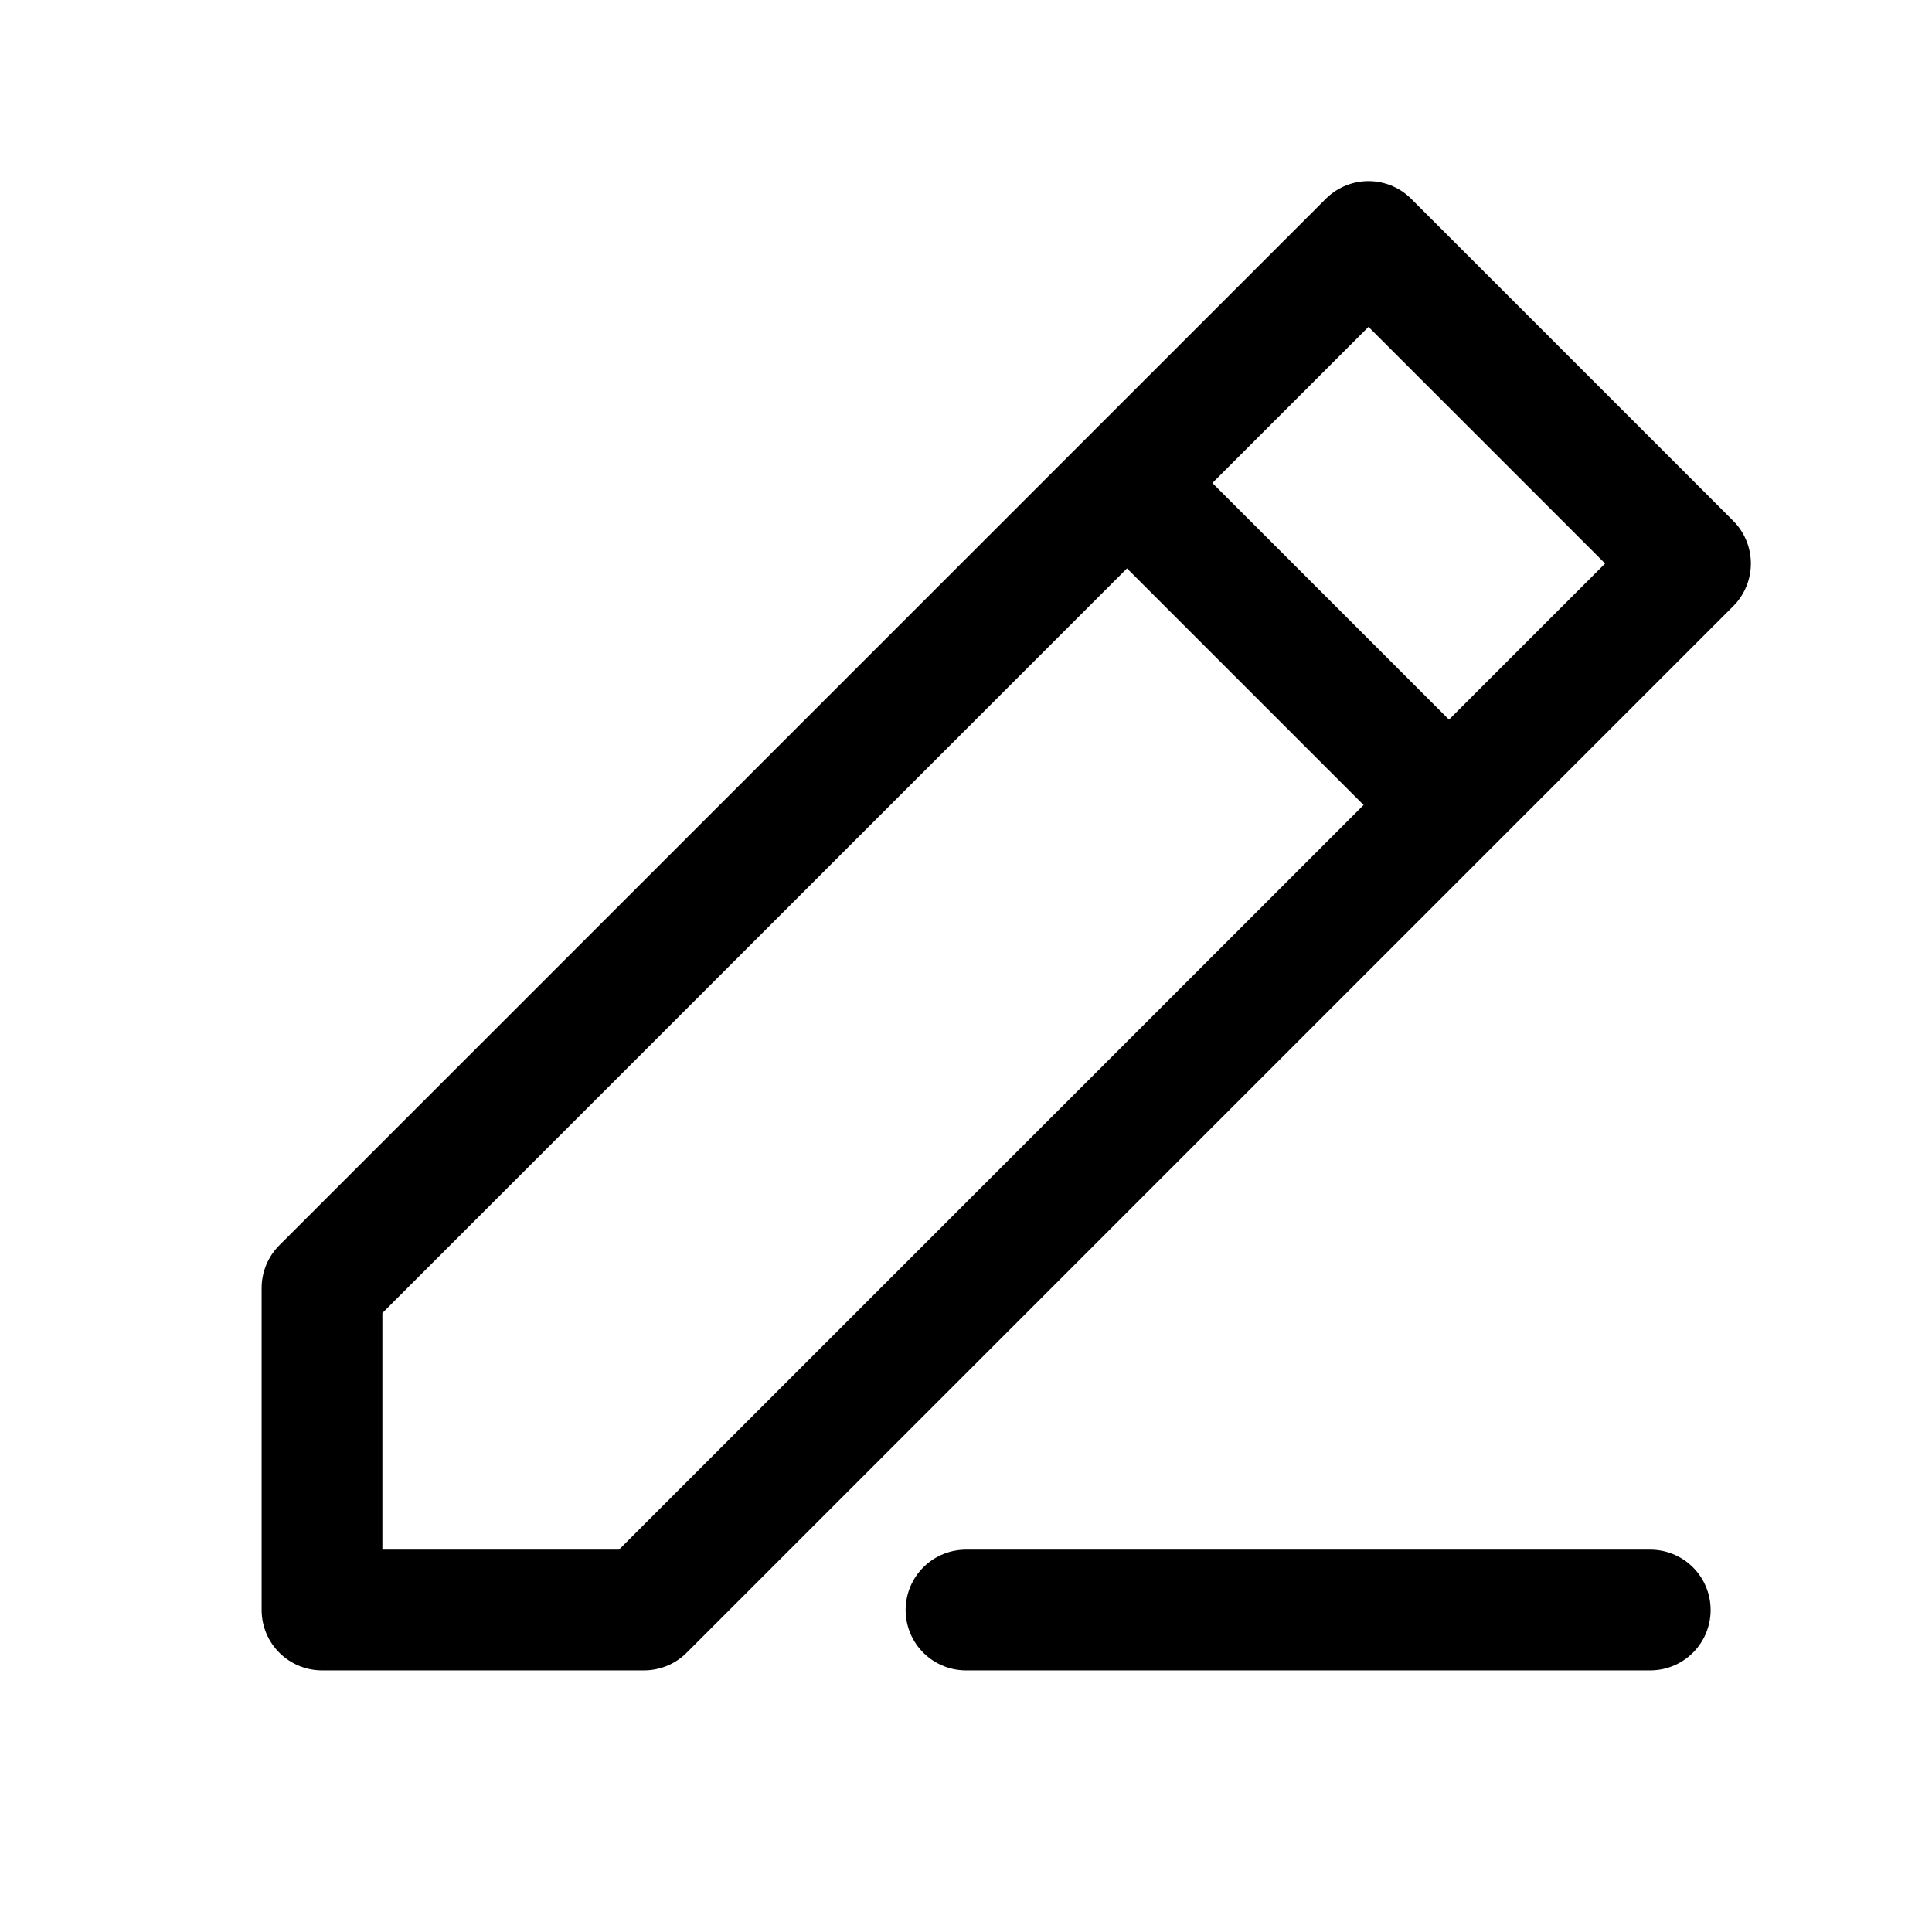
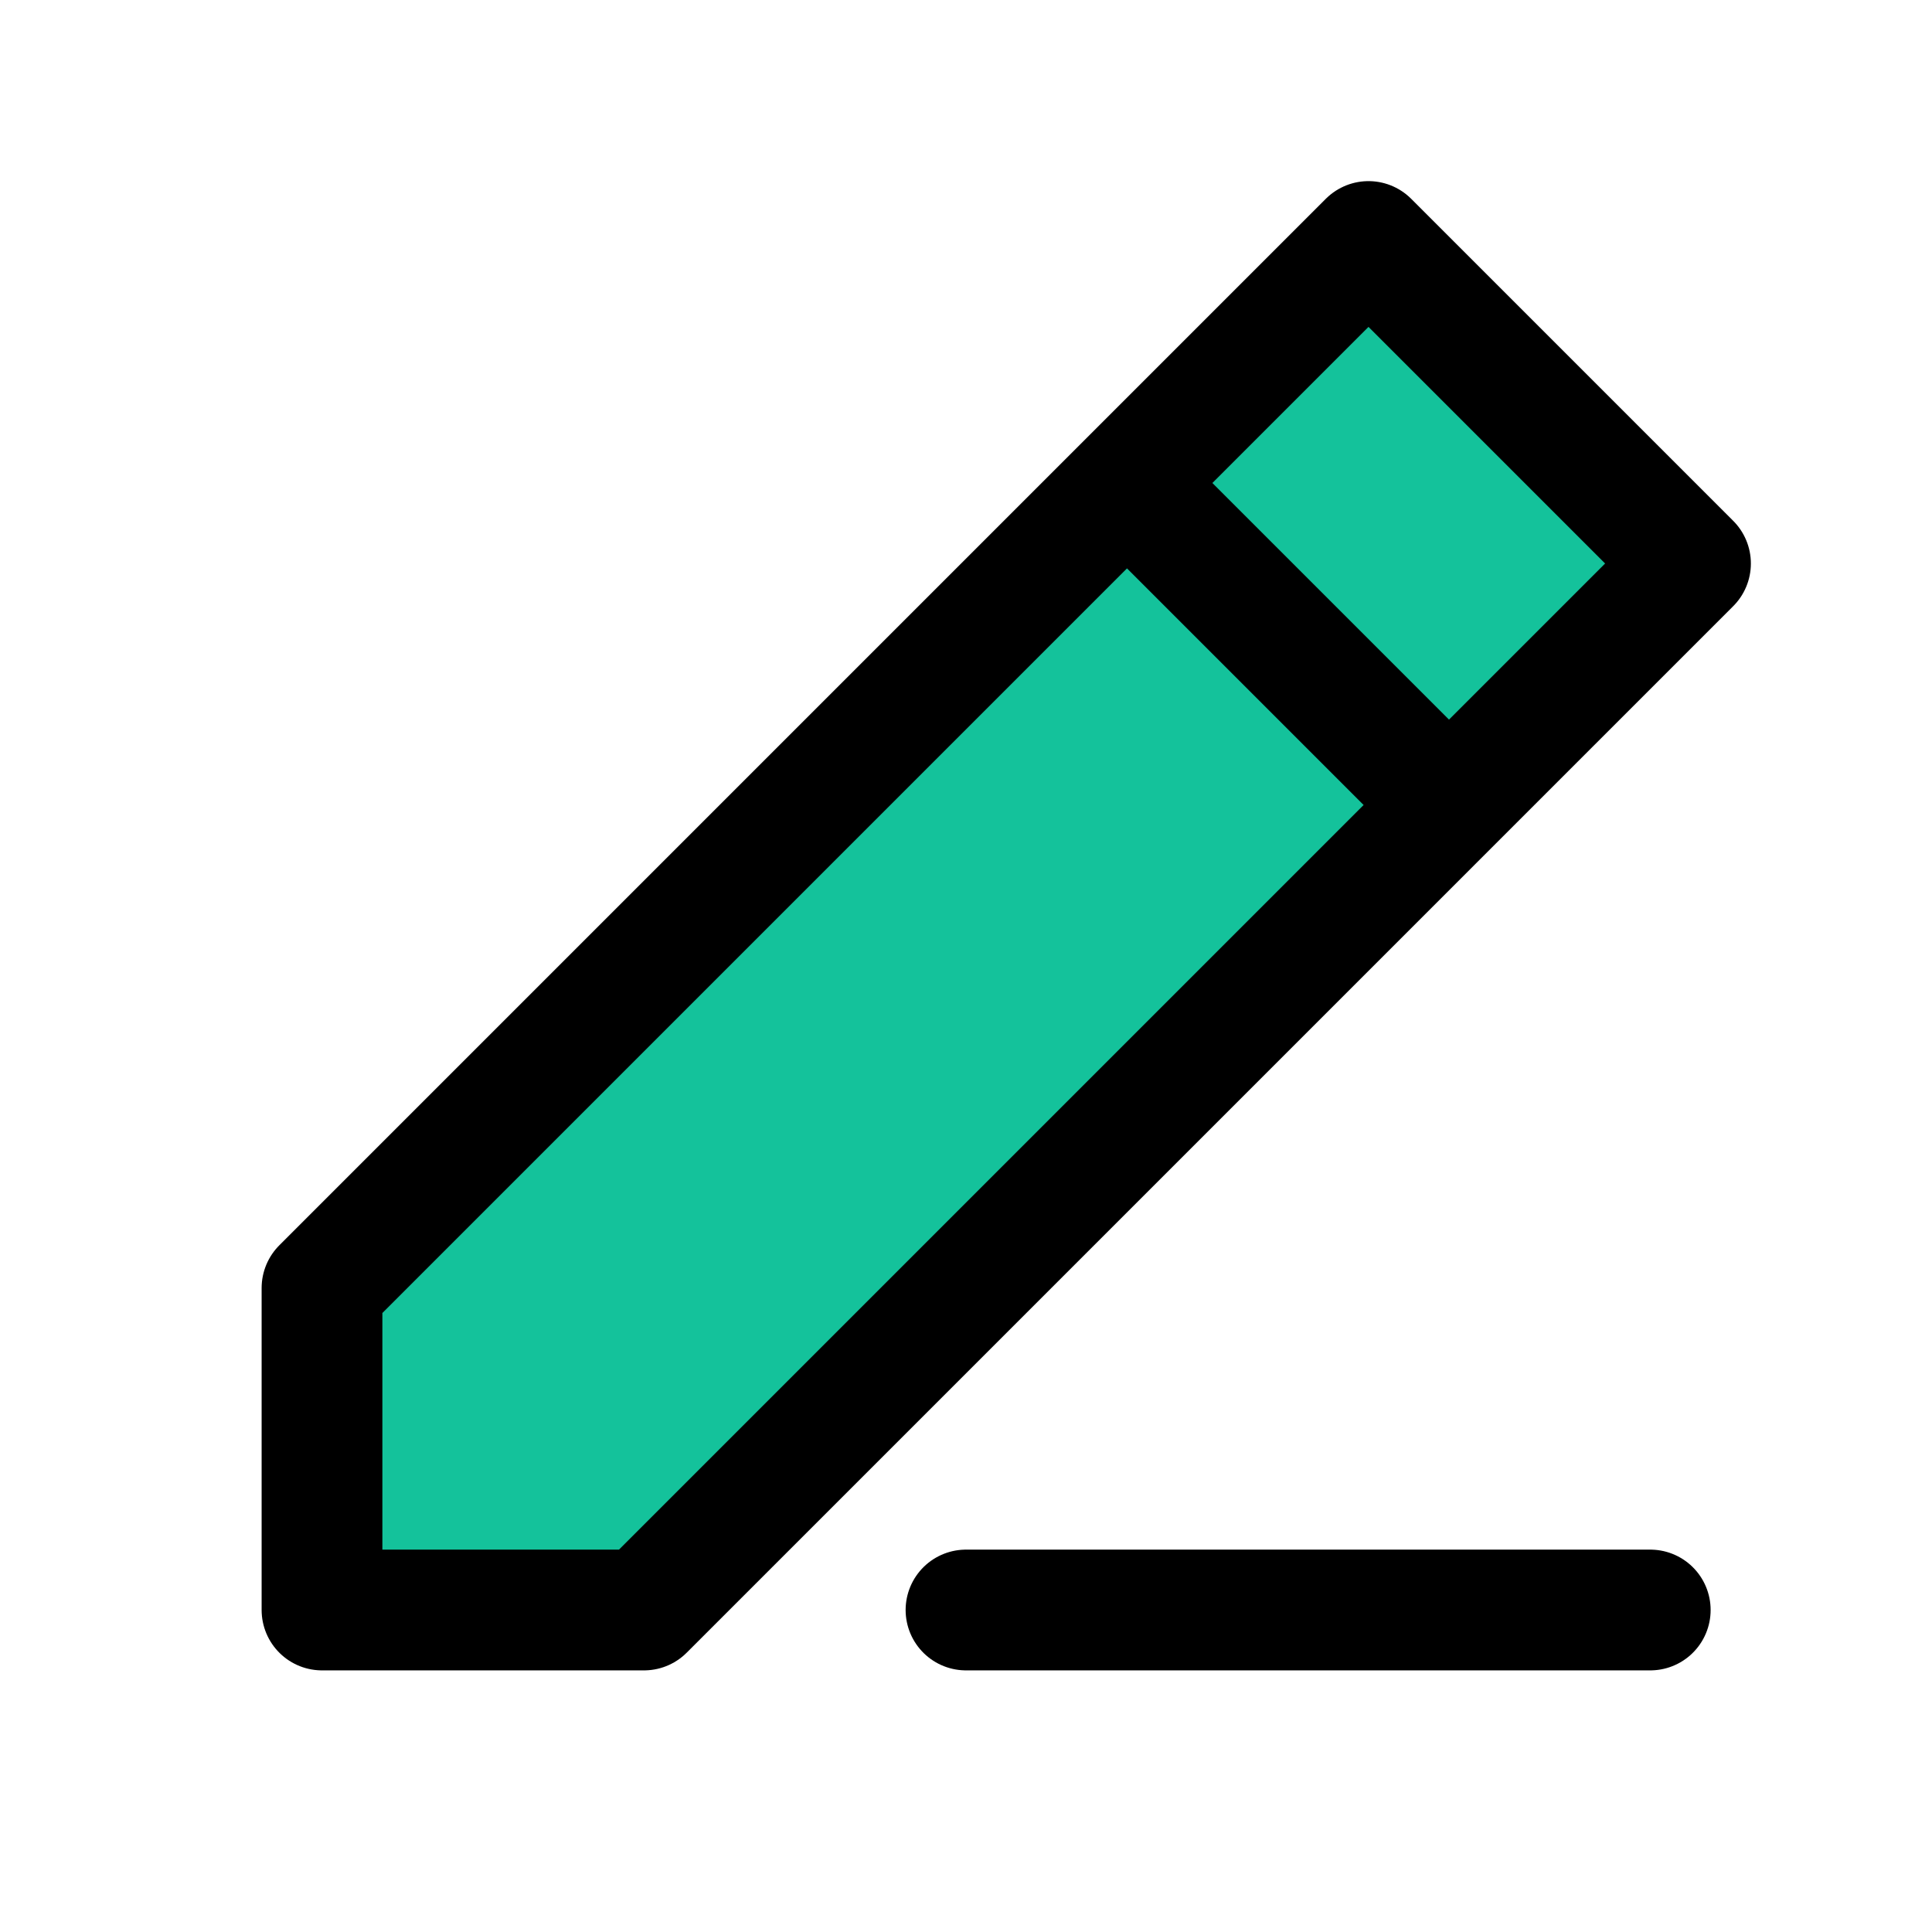
- <svg xmlns="http://www.w3.org/2000/svg" width="800px" height="800px" viewBox="0 0 24 24" fill="none">
+ <svg xmlns="http://www.w3.org/2000/svg" width="800px" height="800px" viewBox="0 0 24 24" fill="#14c29b">
  <path d="M12 20H20.5M18 10L21 7L17 3L14 6M18 10L8 20H4V16L14 6M18 10L14 6" stroke="#000000" stroke-width="1.5" stroke-linecap="round" stroke-linejoin="round" />
</svg>
